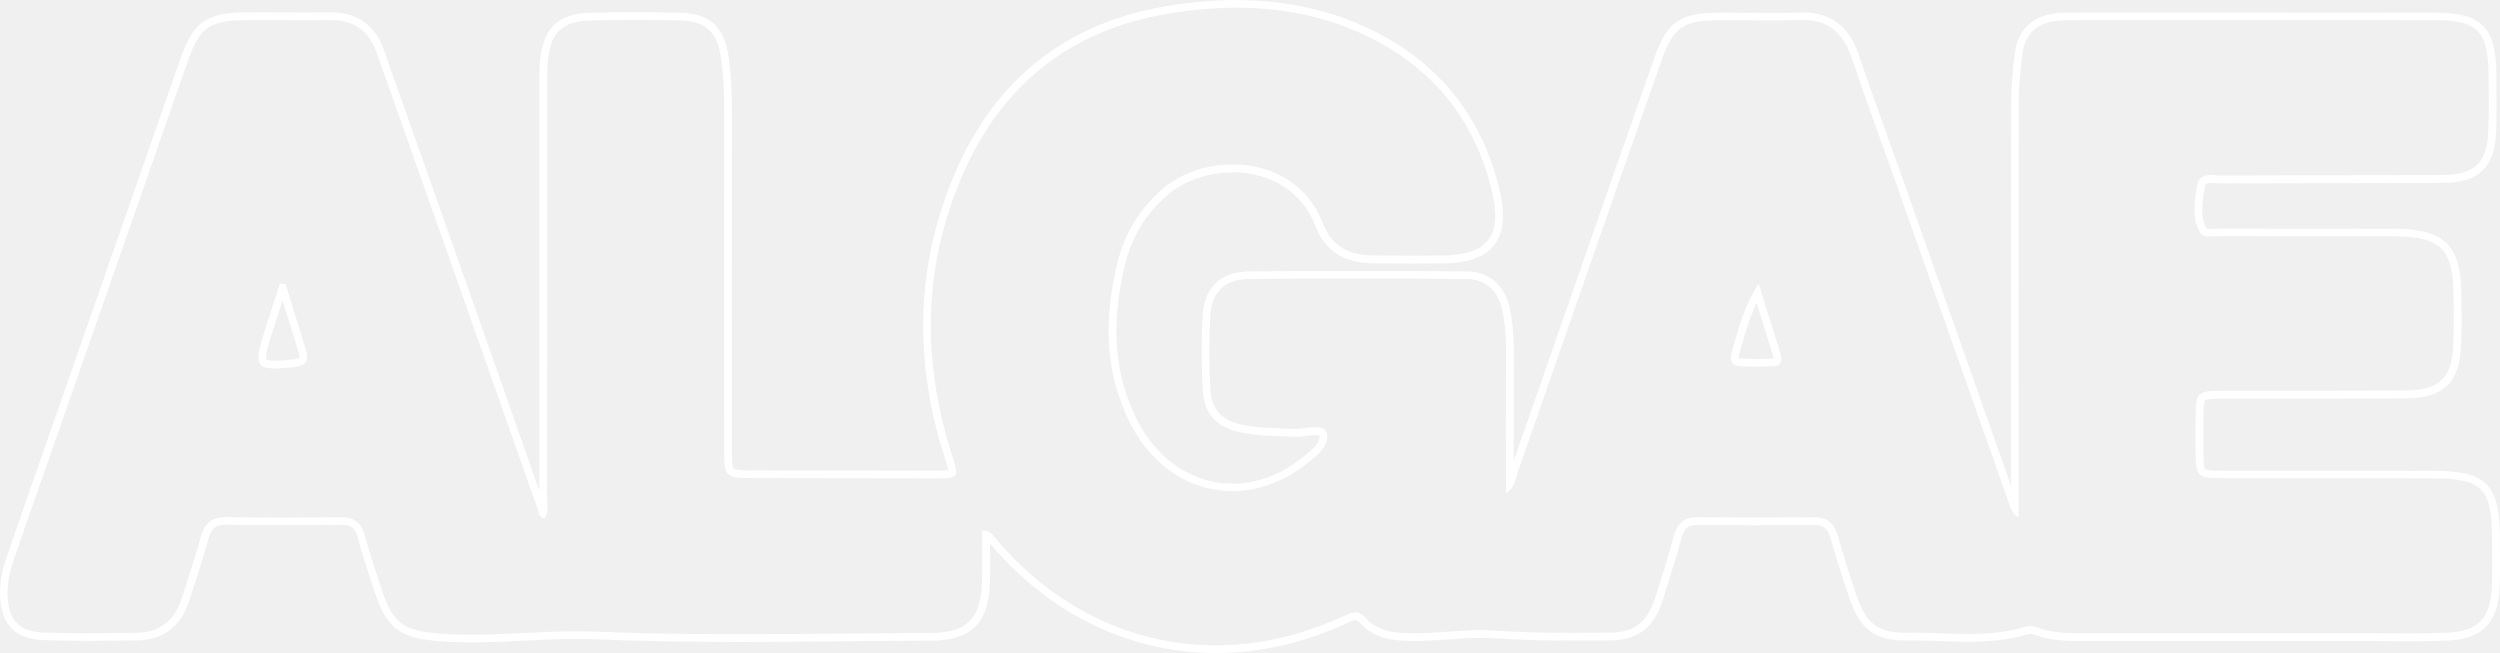
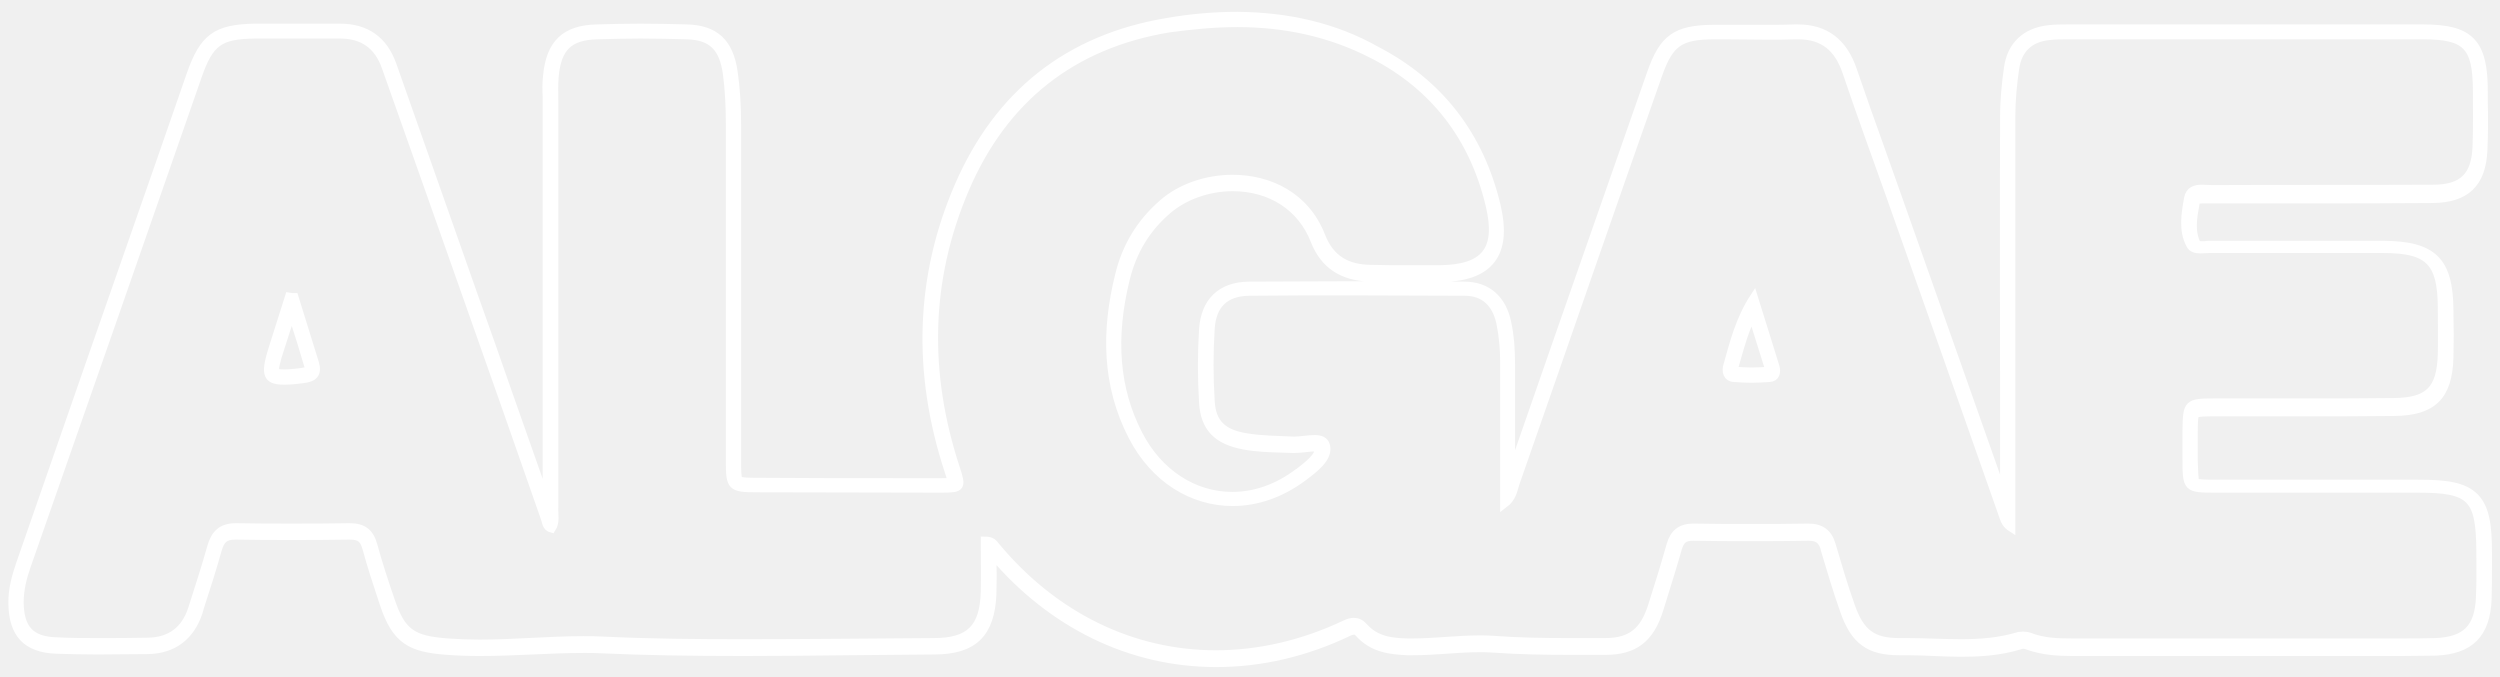
- <svg xmlns="http://www.w3.org/2000/svg" id="Livello_2" data-name="Livello 2" viewBox="0 0 648.87 169.47">
-   <defs>
-     <style>
-       .cls-1 {
-         fill: #fff;
-       }
-     </style>
-   </defs>
-   <g id="Livello_1-2" data-name="Livello 1">
-     <path class="cls-1" d="m321.06,2c12.24,0,24.23,2.4,35.63,8.31,16.1,8.35,26.32,21.67,30.55,39.36,2.8,11.7-1.18,16.59-13.25,16.66-2.6.02-5.21.03-7.81.03-3.39,0-6.79-.02-10.18-.08-6-.11-10.4-2.44-12.75-8.48-4.12-10.57-13.74-15.13-23.29-15.13-6.82,0-13.6,2.32-18.32,6.44-5.86,5.11-9.69,11.39-11.54,18.86-3.59,14.49-3.55,28.84,3.48,42.34,5.83,11.19,15.81,17.16,26.29,17.16,6.24,0,12.64-2.11,18.46-6.5,2.93-2.21,6.9-5.13,6.02-8.44-.35-1.32-1.52-1.67-2.98-1.67-1.65,0-3.66.45-5.26.45-.13,0-.26,0-.38,0-4.15-.21-8.31-.16-12.44-.89-5.87-1.04-8.79-3.63-9.13-9.44-.37-6.3-.39-12.66-.03-18.97.36-6.21,3.69-9.53,10-9.6,8.82-.1,17.65-.14,26.48-.14,10,0,19.99.05,29.98.13,5.16.04,8.23,3.09,9.32,8.13.74,3.44.98,6.9.97,10.42-.05,12.13-.02,24.26-.02,37.2,2.38-1.84,2.49-3.91,3.09-5.64,12.46-35.68,24.82-71.4,37.37-107.05,2.96-8.42,5.73-10.13,14.43-10.22.89,0,1.79-.01,2.68-.01,3.9,0,7.8.07,11.7.07,2.37,0,4.73-.02,7.1-.1.23,0,.46-.01.69-.01,6.67,0,10.49,3.37,12.62,9.65,3.64,10.72,7.55,21.35,11.32,32.02,9.98,28.26,19.95,56.52,29.92,84.78.32.92.73,1.81,2.14,2.68,0-1.85,0-3.71,0-5.56,0-34.14-.03-68.27.04-102.41,0-4.14.43-8.31.96-12.43.66-5.11,3.8-7.98,8.93-8.52,1.65-.17,3.33-.17,4.99-.17,17.74,0,35.48-.02,53.21-.02,13.25,0,26.49,0,39.74.03,11.37.02,14.02,2.76,14.11,14.25.04,4.99.13,10-.09,14.98-.34,7.61-3.61,10.87-11.28,10.93-19.32.14-38.64.05-57.97.14h-.04c-.8,0-1.7-.1-2.58-.1-1.69,0-3.26.37-3.65,2.57-.71,4.01-1.45,8.35.6,12.18.53,1,1.56,1.21,2.67,1.21.82,0,1.68-.11,2.44-.11h.02c4.96.01,9.92.01,14.89.01,3.33,0,6.66,0,10,0,6.86,0,13.73,0,20.59.03,11.92.05,15.2,3.33,15.31,15.12.04,4.16.09,8.33-.04,12.49-.29,9.17-3.39,12.33-12.55,12.4-7.5.06-15,.07-22.49.07-5.51,0-11.02,0-16.53,0-2.65,0-5.3,0-7.95,0-7.07.01-7.34.3-7.38,7.28-.01,2.5,0,5,0,7.49.02,7.81.11,7.92,7.72,7.93,4.09,0,8.18,0,12.27,0,6.47,0,12.95,0,19.42,0,7.09,0,14.19,0,21.28.02,13.94.03,16.22,2.34,16.26,16.31.01,4,.1,8-.07,11.99-.35,8.11-3.63,11.49-11.72,11.8-3.03.12-6.06.15-9.1.15-3.25,0-6.5-.03-9.75-.03h-.14c-11.35,0-22.69,0-34.04,0-12.97,0-25.95,0-38.92,0h-.04c-1.07,0-2.15.01-3.22.01-3.74,0-7.46-.15-11.06-1.53-.55-.21-1.21-.34-1.84-.34-.39,0-.76.05-1.1.15-4.98,1.53-10.01,1.9-15.07,1.9-4.69,0-9.39-.32-14.07-.32-.55,0-1.1,0-1.65.01-.19,0-.38,0-.56,0-7.05,0-10.1-2.49-12.47-9.29-1.86-5.34-3.49-10.77-5.12-16.19-.94-3.14-2.87-4.51-6.14-4.51-.04,0-.07,0-.11,0-5.03.05-10.06.07-15.1.07s-9.92-.03-14.88-.08c-.05,0-.09,0-.14,0-3.32,0-5.07,1.46-5.95,4.61-1.48,5.29-3.14,10.53-4.77,15.78-2.08,6.74-5.36,9.57-12.26,9.59-3.2.01-6.41.03-9.61.03-6.6,0-13.2-.09-19.82-.57-1.21-.09-2.42-.12-3.64-.12-5.76,0-11.61.81-17.45.81-.44,0-.87,0-1.31-.01-4.29-.1-8.31-.63-11.36-4.08-.81-.91-1.66-1.31-2.6-1.31-.71,0-1.48.23-2.32.62-11.23,5.31-22.71,7.9-33.89,7.9-21.72,0-42.3-9.78-57.71-28.41-.52-.63-.94-1.38-2.92-1.39,0,4.68.13,9.15-.03,13.61-.33,9.33-3.95,12.96-13.33,12.99-16.61.05-33.23.33-49.84.33-12.38,0-24.74-.15-37.1-.67-1.64-.07-3.28-.1-4.91-.1-9.1,0-18.12.9-27.18.9-2.8,0-5.6-.09-8.41-.31-9.07-.73-12.04-2.39-14.91-11.07-1.57-4.74-3.17-9.48-4.47-14.3-.92-3.41-2.78-4.83-6.25-4.83-.06,0-.12,0-.18,0-5.04.07-10.08.11-15.11.11s-9.58-.04-14.37-.12c-.08,0-.15,0-.23,0-3.72,0-5.51,1.68-6.48,5.18-1.51,5.45-3.29,10.83-5.04,16.21-1.81,5.55-5.71,8.52-11.53,8.62-4.37.07-8.74.13-13.11.13-3.63,0-7.25-.04-10.87-.17-6.85-.23-9.49-3.36-9.59-10.13-.05-3.41.82-6.58,1.92-9.74C18.85,101.54,33.76,58.78,48.68,16.02c3.08-8.84,5.59-10.7,14.99-10.79,1.42-.01,2.83-.02,4.25-.02,4.18,0,8.36.04,12.55.04,1.73,0,3.46,0,5.19-.03.08,0,.16,0,.24,0,5.99,0,9.87,2.79,11.87,8.44,7.15,20.25,14.33,40.49,21.47,60.75,6.75,19.16,13.46,38.33,20.23,57.48.35,1,.3,2.37,1.85,2.75,1.25-1.8.65-3.84.66-5.73.04-35.47.03-70.94.04-106.41,0-2.16-.06-4.34.14-6.49.69-7.51,3.66-10.5,11.13-10.7,3.76-.1,7.53-.15,11.3-.15,4.06,0,8.12.06,12.18.16,6.56.17,9.45,3.19,10.37,9.8.62,4.47.84,8.93.83,13.44-.04,29.47-.03,58.95-.01,88.42,0,6.7.39,7.09,7.07,7.1,16.16.04,32.32.05,48.47.07h.12c5.09,0,5.31-.37,3.64-5.49-8.05-24.7-7.82-49.21,2.53-73.17,10.13-23.46,28.05-37.72,53.3-41.93,6.02-1,12.03-1.57,17.97-1.57M71.32,95.64c1.31,0,2.95-.14,4.97-.36,2.75-.3,4.03-1.4,3.19-4.16-1.75-5.82-3.58-11.62-5.38-17.43-.49-.02-.98-.04-1.47-.06-1.34,4.18-2.67,8.37-4.03,12.55-2.39,7.38-2.37,9.46,2.72,9.46m384.47-.46c1.61,0,3.22-.06,4.82-.17,1.68-.11,2.02-1.57,1.57-3.03-1.88-6.12-3.82-12.23-5.73-18.35-3.83,5.83-5.28,11.94-7.04,17.95-.48,1.63-.1,3.27,1.78,3.41,1.52.12,3.06.18,4.59.18M321.06,0c-5.79,0-11.95.54-18.3,1.6-25.88,4.32-44.31,18.82-54.8,43.11-10.17,23.56-11.05,48.65-2.6,74.58.21.65.66,2.01.79,2.78-.72.09-1.98.09-2.53.09h-11.04c-12.52-.02-25.04-.04-37.55-.07-1.46,0-4.18-.01-4.62-.46-.45-.45-.45-3.18-.45-4.65-.02-27.93-.03-57.98.01-88.42,0-5.07-.27-9.56-.85-13.72-1.08-7.77-4.87-11.33-12.3-11.52-4.12-.11-8.23-.16-12.24-.16s-7.64.05-11.35.15c-8.38.22-12.28,3.97-13.07,12.52-.17,1.83-.16,3.66-.15,5.43,0,.41,0,.83,0,1.24v28.25c0,25.1,0,51.04-.04,76.58-3.27-9.27-6.53-18.55-9.79-27.83-3.02-8.59-6.04-17.18-9.06-25.76-3.9-11.08-7.82-22.15-11.74-33.22-3.25-9.17-6.49-18.35-9.73-27.53-2.29-6.49-6.92-9.78-13.75-9.78h-.27c-1.72.02-3.44.03-5.17.03-2.09,0-4.17-.01-6.26-.02-2.09-.01-4.19-.02-6.28-.02-1.42,0-2.85,0-4.27.02-10.18.1-13.49,2.48-16.86,12.14l-8.23,23.59C26.39,73.85,14.22,108.75,2.03,143.64.99,146.62-.06,150.18,0,154.07c.13,7.99,3.79,11.83,11.53,12.09,3.33.11,6.91.17,10.94.17,4.27,0,8.47-.06,13.14-.13,6.68-.1,11.31-3.56,13.41-10l.44-1.35c1.59-4.87,3.23-9.91,4.63-14.95.78-2.81,1.89-3.71,4.56-3.71h.19c4.62.08,9.33.13,14.41.13,4.75,0,9.7-.04,15.14-.11h.15c2.59,0,3.64.81,4.32,3.35,1.17,4.36,2.61,8.7,4,12.9l.5,1.51c3.2,9.68,7.14,11.67,16.65,12.44,2.66.21,5.47.32,8.57.32,4.57,0,9.19-.23,13.66-.45,4.43-.22,9.02-.45,13.52-.45,1.71,0,3.29.03,4.83.1,10.96.46,22.78.68,37.18.68,9.1,0,18.36-.08,27.31-.17,7.39-.07,15.03-.14,22.54-.16,10.37-.03,14.95-4.49,15.32-14.92.11-3.1.08-6.13.05-9.33,0-.3,0-.61,0-.91,15.47,18.3,36.25,28.37,58.6,28.37,11.69,0,23.38-2.72,34.74-8.09.61-.29,1.1-.43,1.47-.43.19,0,.54,0,1.1.63,3.72,4.2,8.56,4.65,12.82,4.75.45.01.9.01,1.35.01,2.99,0,6-.21,8.91-.41,2.82-.2,5.73-.4,8.53-.4,1.25,0,2.39.04,3.49.12,7.04.51,14.04.58,19.96.58,2.11,0,4.22,0,6.33-.02h3.29c7.65-.04,11.76-3.23,14.16-11.01l.91-2.94c1.31-4.21,2.66-8.56,3.87-12.89.66-2.36,1.67-3.15,4.02-3.15h.11c4.76.06,9.78.09,14.91.09,4.83,0,9.77-.02,15.12-.07h.09c2.4,0,3.55.84,4.22,3.09l.05.16c1.59,5.3,3.24,10.78,5.1,16.11,2.7,7.75,6.6,10.63,14.36,10.63.2,0,.4,0,.6,0,.54,0,1.08-.01,1.62-.01,2.3,0,4.67.08,6.96.16,2.32.08,4.73.16,7.1.16,4.28,0,9.93-.23,15.66-1.98.07-.02.24-.06.51-.06.37,0,.79.08,1.12.2,4.02,1.54,8.19,1.67,11.78,1.67.54,0,1.08,0,1.62,0,.53,0,1.07,0,1.6,0,13.01,0,25.98,0,38.96,0,11.35,0,22.69,0,34.04,0h.14c1.62,0,3.24,0,4.86.02,1.63,0,3.26.02,4.89.02,3.68,0,6.51-.05,9.17-.15,9.04-.35,13.24-4.58,13.64-13.71.14-3.1.11-6.24.09-9.27,0-.94-.01-1.87-.02-2.81-.02-7.16-.6-11.87-3.5-14.79-2.91-2.92-7.61-3.5-14.76-3.51-7.09-.01-14.19-.02-21.28-.02h-9.71s-9.71,0-9.71,0c-4.09,0-8.18,0-12.27,0-2.16,0-4.85,0-5.27-.43-.44-.45-.44-3.13-.45-5.5,0-2.49-.01-4.98,0-7.48.01-1.76.03-4.41.46-4.84.45-.44,3.14-.45,4.93-.45,2.65,0,5.3,0,7.95,0s5.51,0,8.26,0c2.76,0,5.51,0,8.27,0,6.63,0,14.49,0,22.51-.07,10.13-.08,14.2-4.1,14.53-14.34.13-3.92.09-7.9.05-11.74v-.83c-.13-12.89-4.34-17.04-17.31-17.1-7.03-.03-14.05-.03-20.6-.03h-5s-5,0-5,0c-4.96,0-9.92,0-14.88-.01-.46,0-.9.03-1.33.06-.4.03-.78.05-1.13.05-.72,0-.89-.12-.89-.12-1.77-3.3-1.08-7.17-.41-10.92.11-.61.16-.92,1.68-.92.39,0,.8.02,1.23.05.44.03.9.05,1.34.05h.05c8.3-.04,16.75-.04,24.92-.05,10.83,0,22.03-.01,33.05-.09,8.67-.06,12.88-4.14,13.27-12.84.19-4.32.15-8.7.11-12.93l-.02-2.16c-.09-12.58-3.71-16.22-16.1-16.24-13.25-.02-26.49-.03-39.74-.03-11.44,0-22.88,0-34.32,0h-18.9s-.16,0-.16,0c-1.64,0-3.34,0-5.04.18-6.13.65-9.93,4.29-10.7,10.26-.45,3.48-.97,8.06-.98,12.68-.06,26.24-.05,52.92-.05,78.73,0,6.98,0,13.97,0,20.95-4-11.33-8-22.66-12-34-5.39-15.28-10.78-30.56-16.18-45.83-1.29-3.66-2.6-7.3-3.91-10.95-2.47-6.89-5.02-14.01-7.41-21.04-2.51-7.4-7.26-11-14.51-11-.25,0-.5,0-.75.01-2.09.07-4.33.1-7.03.1-1.94,0-3.89-.02-5.83-.03-1.96-.02-3.91-.03-5.87-.03-.9,0-1.8,0-2.7.01-9.75.09-13.1,2.47-16.3,11.55-8.04,22.84-16.13,46.1-23.96,68.58-4.2,12.07-8.4,24.14-12.61,36.2,0-.71,0-1.42,0-2.12,0-9.14-.01-17.77.02-26.51.02-4.07-.32-7.61-1.02-10.85-1.34-6.22-5.34-9.67-11.26-9.71-11.53-.09-21.06-.13-30-.13-9.5,0-18.17.05-26.5.14-7.3.08-11.55,4.16-11.98,11.49-.36,6.28-.35,12.74.03,19.2.39,6.55,3.71,10.03,10.78,11.29,3.23.57,6.46.69,9.59.8,1.03.04,2.06.07,3.1.13.16,0,.32.01.48.01.92,0,1.9-.12,2.84-.24.88-.11,1.71-.21,2.42-.21s.97.11,1.04.14c0,0,0,.02.01.05.52,1.94-2.88,4.51-5.13,6.2l-.17.13c-5.28,3.99-11.25,6.1-17.25,6.1-10.11,0-19.27-6.01-24.52-16.09-6.13-11.78-7.22-25.17-3.32-40.94,1.76-7.13,5.33-12.96,10.91-17.83,4.27-3.73,10.63-5.95,17.01-5.95,10.04,0,18.05,5.18,21.43,13.85,2.5,6.43,7.27,9.61,14.58,9.75,3.06.06,6.4.08,10.21.08,2.61,0,5.22-.01,7.82-.03,6.89-.04,11.28-1.56,13.81-4.79,2.48-3.16,2.93-7.85,1.38-14.34-4.4-18.39-15.02-32.08-31.57-40.67-10.91-5.66-23.21-8.54-36.55-8.54h0ZM71.32,93.64c-1.84,0-2.18-.32-2.19-.32-.32-.51.14-2.71,1.37-6.52.93-2.88,1.86-5.77,2.78-8.65l.06-.17c.14.46.29.92.43,1.38,1.26,4.04,2.56,8.22,3.8,12.34.26.86.14,1.13.14,1.14,0,0-.28.32-1.63.46-2.2.24-3.66.34-4.75.34h0Zm379.92-.65c-.02-.13-.03-.42.09-.85.21-.71.41-1.42.61-2.12,1.12-3.94,2.2-7.72,3.98-11.39l.16.51c1.38,4.4,2.81,8.95,4.19,13.43.06.19.08.34.09.45-1.57.1-3.11.16-4.57.16s-3.02-.06-4.43-.17c-.05,0-.09,0-.11-.02h0Z" />
+ <svg xmlns="http://www.w3.org/2000/svg" version="1.1" id="Livello_2_00000111156873046237559820000012504276180253413554_" x="0px" y="0px" viewBox="0 0 655.1 177.3" style="enable-background:new 0 0 655.1 177.3;" xml:space="preserve">
+   <style type="text/css">
+ 	.st0{fill:#FFFFFF;stroke:#FFFFFF;stroke-width:2;stroke-miterlimit:10;}
+ </style>
+   <g id="Livello_1-2">
+     <path class="st0" d="M324.2,6.1c12.2,0,24.2,2.4,35.6,8.3c16.1,8.3,26.3,21.7,30.5,39.4c2.8,11.7-1.2,16.6-13.2,16.7   c-2.6,0-5.2,0-7.8,0c-3.4,0-6.8,0-10.2-0.1c-6-0.1-10.4-2.4-12.8-8.5c-4.1-10.6-13.7-15.1-23.3-15.1c-6.8,0-13.6,2.3-18.3,6.4   c-5.9,5.1-9.7,11.4-11.5,18.9c-3.6,14.5-3.5,28.8,3.5,42.3c5.8,11.2,15.8,17.2,26.3,17.2c6.2,0,12.6-2.1,18.5-6.5   c2.9-2.2,6.9-5.1,6-8.4c-0.4-1.3-1.5-1.7-3-1.7c-1.6,0-3.7,0.4-5.3,0.4c-0.1,0-0.3,0-0.4,0c-4.1-0.2-8.3-0.2-12.4-0.9   c-5.9-1-8.8-3.6-9.1-9.4c-0.4-6.3-0.4-12.7,0-19c0.4-6.2,3.7-9.5,10-9.6c8.8-0.1,17.6-0.1,26.5-0.1c10,0,20,0.1,30,0.1   c5.2,0,8.2,3.1,9.3,8.1c0.7,3.4,1,6.9,1,10.4c0,12.1,0,24.3,0,37.2c2.4-1.8,2.5-3.9,3.1-5.6c12.5-35.7,24.8-71.4,37.4-107.1   c3-8.4,5.7-10.1,14.4-10.2c0.9,0,1.8,0,2.7,0c3.9,0,7.8,0.1,11.7,0.1c2.4,0,4.7,0,7.1-0.1c0.2,0,0.5,0,0.7,0   c6.7,0,10.5,3.4,12.6,9.6c3.6,10.7,7.5,21.3,11.3,32c10,28.3,20,56.5,29.9,84.8c0.3,0.9,0.7,1.8,2.1,2.7c0-1.9,0-3.7,0-5.6   c0-34.1,0-68.3,0-102.4c0-4.1,0.4-8.3,1-12.4c0.7-5.1,3.8-8,8.9-8.5c1.7-0.2,3.3-0.2,5-0.2c17.7,0,35.5,0,53.2,0   c13.2,0,26.5,0,39.7,0c11.4,0,14,2.8,14.1,14.2c0,5,0.1,10-0.1,15c-0.3,7.6-3.6,10.9-11.3,10.9c-19.3,0.1-38.6,0-58,0.1h0   c-0.8,0-1.7-0.1-2.6-0.1c-1.7,0-3.3,0.4-3.7,2.6c-0.7,4-1.5,8.4,0.6,12.2c0.5,1,1.6,1.2,2.7,1.2c0.8,0,1.7-0.1,2.4-0.1h0   c5,0,9.9,0,14.9,0c3.3,0,6.7,0,10,0c6.9,0,13.7,0,20.6,0c11.9,0,15.2,3.3,15.3,15.1c0,4.2,0.1,8.3,0,12.5   c-0.3,9.2-3.4,12.3-12.5,12.4c-7.5,0.1-15,0.1-22.5,0.1c-5.5,0-11,0-16.5,0c-2.7,0-5.3,0-8,0c-7.1,0-7.3,0.3-7.4,7.3   c0,2.5,0,5,0,7.5c0,7.8,0.1,7.9,7.7,7.9c4.1,0,8.2,0,12.3,0c6.5,0,13,0,19.4,0c7.1,0,14.2,0,21.3,0c13.9,0,16.2,2.3,16.3,16.3   c0,4,0.1,8-0.1,12c-0.3,8.1-3.6,11.5-11.7,11.8c-3,0.1-6.1,0.1-9.1,0.1c-3.2,0-6.5,0-9.8,0h-0.1c-11.3,0-22.7,0-34,0   c-13,0-26,0-38.9,0h0c-1.1,0-2.2,0-3.2,0c-3.7,0-7.5-0.1-11.1-1.5c-0.5-0.2-1.2-0.3-1.8-0.3c-0.4,0-0.8,0.1-1.1,0.1   c-5,1.5-10,1.9-15.1,1.9c-4.7,0-9.4-0.3-14.1-0.3c-0.5,0-1.1,0-1.6,0c-0.2,0-0.4,0-0.6,0c-7,0-10.1-2.5-12.5-9.3   c-1.9-5.3-3.5-10.8-5.1-16.2c-0.9-3.1-2.9-4.5-6.1-4.5c0,0-0.1,0-0.1,0c-5,0.1-10.1,0.1-15.1,0.1s-9.9,0-14.9-0.1c0,0-0.1,0-0.1,0   c-3.3,0-5.1,1.5-6,4.6c-1.5,5.3-3.1,10.5-4.8,15.8c-2.1,6.7-5.4,9.6-12.3,9.6c-3.2,0-6.4,0-9.6,0c-6.6,0-13.2-0.1-19.8-0.6   c-1.2-0.1-2.4-0.1-3.6-0.1c-5.8,0-11.6,0.8-17.5,0.8c-0.4,0-0.9,0-1.3,0c-4.3-0.1-8.3-0.6-11.4-4.1c-0.8-0.9-1.7-1.3-2.6-1.3   c-0.7,0-1.5,0.2-2.3,0.6c-11.2,5.3-22.7,7.9-33.9,7.9c-21.7,0-42.3-9.8-57.7-28.4c-0.5-0.6-0.9-1.4-2.9-1.4c0,4.7,0.1,9.1,0,13.6   c-0.3,9.3-3.9,13-13.3,13c-16.6,0.1-33.2,0.3-49.8,0.3c-12.4,0-24.7-0.1-37.1-0.7c-1.6-0.1-3.3-0.1-4.9-0.1   c-9.1,0-18.1,0.9-27.2,0.9c-2.8,0-5.6-0.1-8.4-0.3c-9.1-0.7-12-2.4-14.9-11.1c-1.6-4.7-3.2-9.5-4.5-14.3c-0.9-3.4-2.8-4.8-6.2-4.8   c-0.1,0-0.1,0-0.2,0c-5,0.1-10.1,0.1-15.1,0.1s-9.6,0-14.4-0.1c-0.1,0-0.2,0-0.2,0c-3.7,0-5.5,1.7-6.5,5.2   c-1.5,5.4-3.3,10.8-5,16.2c-1.8,5.6-5.7,8.5-11.5,8.6c-4.4,0.1-8.7,0.1-13.1,0.1c-3.6,0-7.2,0-10.9-0.2c-6.9-0.2-9.5-3.4-9.6-10.1   c0-3.4,0.8-6.6,1.9-9.7c15-42.8,29.9-85.5,44.8-128.3c3.1-8.8,5.6-10.7,15-10.8c1.4,0,2.8,0,4.2,0c4.2,0,8.4,0,12.6,0   c1.7,0,3.5,0,5.2,0c0.1,0,0.2,0,0.2,0c6,0,9.9,2.8,11.9,8.4c7.2,20.2,14.3,40.5,21.5,60.8c6.8,19.2,13.5,38.3,20.2,57.5   c0.4,1,0.3,2.4,1.9,2.8c1.2-1.8,0.6-3.8,0.7-5.7c0-35.5,0-70.9,0-106.4c0-2.2-0.1-4.3,0.1-6.5c0.7-7.5,3.7-10.5,11.1-10.7   c3.8-0.1,7.5-0.2,11.3-0.2c4.1,0,8.1,0.1,12.2,0.2c6.6,0.2,9.4,3.2,10.4,9.8c0.6,4.5,0.8,8.9,0.8,13.4c0,29.5,0,59,0,88.4   c0,6.7,0.4,7.1,7.1,7.1c16.2,0,32.3,0.1,48.5,0.1h0.1c5.1,0,5.3-0.4,3.6-5.5c-8.1-24.7-7.8-49.2,2.5-73.2   c10.1-23.5,28-37.7,53.3-41.9C312.2,6.7,318.2,6.1,324.2,6.1 M74.4,99.8c1.3,0,2.9-0.1,5-0.4c2.8-0.3,4-1.4,3.2-4.2   c-1.8-5.8-3.6-11.6-5.4-17.4c-0.5,0-1,0-1.5-0.1c-1.3,4.2-2.7,8.4-4,12.6C69.3,97.7,69.4,99.8,74.4,99.8 M458.9,99.3   c1.6,0,3.2-0.1,4.8-0.2c1.7-0.1,2-1.6,1.6-3c-1.9-6.1-3.8-12.2-5.7-18.3c-3.8,5.8-5.3,11.9-7,17.9c-0.5,1.6-0.1,3.3,1.8,3.4   C455.8,99.2,457.4,99.3,458.9,99.3 M324.2,4.1c-5.8,0-12,0.5-18.3,1.6C280,10,261.6,24.5,251.1,48.8c-10.2,23.6-11.1,48.7-2.6,74.6   c0.2,0.7,0.7,2,0.8,2.8c-0.7,0.1-2,0.1-2.5,0.1h-11c-12.5,0-25,0-37.6-0.1c-1.5,0-4.2,0-4.6-0.5c-0.4-0.4-0.4-3.2-0.4-4.7   c0-27.9,0-58,0-88.4c0-5.1-0.3-9.6-0.9-13.7c-1.1-7.8-4.9-11.3-12.3-11.5c-4.1-0.1-8.2-0.2-12.2-0.2s-7.6,0.1-11.4,0.2   c-8.4,0.2-12.3,4-13.1,12.5c-0.2,1.8-0.2,3.7-0.1,5.4c0,0.4,0,0.8,0,1.2v28.2c0,25.1,0,51,0,76.6c-3.3-9.3-6.5-18.5-9.8-27.8   c-3-8.6-6-17.2-9.1-25.8c-3.9-11.1-7.8-22.2-11.7-33.2c-3.2-9.2-6.5-18.3-9.7-27.5c-2.3-6.5-6.9-9.8-13.8-9.8h-0.3   c-1.7,0-3.4,0-5.2,0c-2.1,0-4.2,0-6.3,0c-2.1,0-4.2,0-6.3,0c-1.4,0-2.8,0-4.3,0C56.6,7.4,53.3,9.8,49.9,19.5l-8.2,23.6   C29.5,78,17.3,112.9,5.2,147.8c-1,3-2.1,6.5-2,10.4c0.1,8,3.8,11.8,11.5,12.1c3.3,0.1,6.9,0.2,10.9,0.2c4.3,0,8.5-0.1,13.1-0.1   c6.7-0.1,11.3-3.6,13.4-10l0.4-1.4c1.6-4.9,3.2-9.9,4.6-14.9c0.8-2.8,1.9-3.7,4.6-3.7H62c4.6,0.1,9.3,0.1,14.4,0.1   c4.8,0,9.7,0,15.1-0.1h0.2c2.6,0,3.6,0.8,4.3,3.4c1.2,4.4,2.6,8.7,4,12.9l0.5,1.5c3.2,9.7,7.1,11.7,16.7,12.4   c2.7,0.2,5.5,0.3,8.6,0.3c4.6,0,9.2-0.2,13.7-0.4c4.4-0.2,9-0.4,13.5-0.4c1.7,0,3.3,0,4.8,0.1c11,0.5,22.8,0.7,37.2,0.7   c9.1,0,18.4-0.1,27.3-0.2c7.4-0.1,15-0.1,22.5-0.2c10.4,0,14.9-4.5,15.3-14.9c0.1-3.1,0.1-6.1,0-9.3c0-0.3,0-0.6,0-0.9   c15.5,18.3,36.2,28.4,58.6,28.4c11.7,0,23.4-2.7,34.7-8.1c0.6-0.3,1.1-0.4,1.5-0.4c0.2,0,0.5,0,1.1,0.6c3.7,4.2,8.6,4.6,12.8,4.8   c0.5,0,0.9,0,1.4,0c3,0,6-0.2,8.9-0.4c2.8-0.2,5.7-0.4,8.5-0.4c1.2,0,2.4,0,3.5,0.1c7,0.5,14,0.6,20,0.6c2.1,0,4.2,0,6.3,0h3.3   c7.6,0,11.8-3.2,14.2-11l0.9-2.9c1.3-4.2,2.7-8.6,3.9-12.9c0.7-2.4,1.7-3.1,4-3.1h0.1c4.8,0.1,9.8,0.1,14.9,0.1   c4.8,0,9.8,0,15.1-0.1h0.1c2.4,0,3.5,0.8,4.2,3.1l0,0.2c1.6,5.3,3.2,10.8,5.1,16.1c2.7,7.8,6.6,10.6,14.4,10.6c0.2,0,0.4,0,0.6,0   c0.5,0,1.1,0,1.6,0c2.3,0,4.7,0.1,7,0.2c2.3,0.1,4.7,0.2,7.1,0.2c4.3,0,9.9-0.2,15.7-2c0.1,0,0.2-0.1,0.5-0.1   c0.4,0,0.8,0.1,1.1,0.2c4,1.5,8.2,1.7,11.8,1.7c0.5,0,1.1,0,1.6,0c0.5,0,1.1,0,1.6,0c13,0,26,0,39,0c11.3,0,22.7,0,34,0h0.1   c1.6,0,3.2,0,4.9,0c1.6,0,3.3,0,4.9,0c3.7,0,6.5-0.1,9.2-0.1c9-0.4,13.2-4.6,13.6-13.7c0.1-3.1,0.1-6.2,0.1-9.3c0-0.9,0-1.9,0-2.8   c0-7.2-0.6-11.9-3.5-14.8c-2.9-2.9-7.6-3.5-14.8-3.5c-7.1,0-14.2,0-21.3,0h-9.7H593c-4.1,0-8.2,0-12.3,0c-2.2,0-4.8,0-5.3-0.4   c-0.4-0.4-0.4-3.1-0.5-5.5c0-2.5,0-5,0-7.5c0-1.8,0-4.4,0.5-4.8c0.5-0.4,3.1-0.4,4.9-0.4c2.7,0,5.3,0,8,0s5.5,0,8.3,0   c2.8,0,5.5,0,8.3,0c6.6,0,14.5,0,22.5-0.1c10.1-0.1,14.2-4.1,14.5-14.3c0.1-3.9,0.1-7.9,0-11.7v-0.8c-0.1-12.9-4.3-17-17.3-17.1   c-7,0-14,0-20.6,0h-5h-5c-5,0-9.9,0-14.9,0c-0.5,0-0.9,0-1.3,0.1c-0.4,0-0.8,0-1.1,0c-0.7,0-0.9-0.1-0.9-0.1   c-1.8-3.3-1.1-7.2-0.4-10.9c0.1-0.6,0.2-0.9,1.7-0.9c0.4,0,0.8,0,1.2,0c0.4,0,0.9,0,1.3,0h0c8.3,0,16.8,0,24.9,0   c10.8,0,22,0,33-0.1c8.7-0.1,12.9-4.1,13.3-12.8c0.2-4.3,0.2-8.7,0.1-12.9l0-2.2C651,11.1,647.3,7.4,635,7.4c-13.2,0-26.5,0-39.7,0   c-11.4,0-22.9,0-34.3,0H542h-0.2c-1.6,0-3.3,0-5,0.2c-6.1,0.7-9.9,4.3-10.7,10.3c-0.5,3.5-1,8.1-1,12.7c-0.1,26.2,0,52.9,0,78.7   c0,7,0,14,0,20.9c-4-11.3-8-22.7-12-34c-5.4-15.3-10.8-30.6-16.2-45.8c-1.3-3.7-2.6-7.3-3.9-11c-2.5-6.9-5-14-7.4-21   c-2.5-7.4-7.3-11-14.5-11c-0.2,0-0.5,0-0.8,0c-2.1,0.1-4.3,0.1-7,0.1c-1.9,0-3.9,0-5.8,0c-2,0-3.9,0-5.9,0c-0.9,0-1.8,0-2.7,0   c-9.8,0.1-13.1,2.5-16.3,11.6c-8,22.8-16.1,46.1-24,68.6c-4.2,12.1-8.4,24.1-12.6,36.2c0-0.7,0-1.4,0-2.1c0-9.1,0-17.8,0-26.5   c0-4.1-0.3-7.6-1-10.8c-1.3-6.2-5.3-9.7-11.3-9.7c-11.5-0.1-21.1-0.1-30-0.1c-9.5,0-18.2,0.1-26.5,0.1c-7.3,0.1-11.5,4.2-12,11.5   c-0.4,6.3-0.4,12.7,0,19.2c0.4,6.6,3.7,10,10.8,11.3c3.2,0.6,6.5,0.7,9.6,0.8c1,0,2.1,0.1,3.1,0.1c0.2,0,0.3,0,0.5,0   c0.9,0,1.9-0.1,2.8-0.2c0.9-0.1,1.7-0.2,2.4-0.2s1,0.1,1,0.1c0,0,0,0,0,0.1c0.5,1.9-2.9,4.5-5.1,6.2l-0.2,0.1   c-5.3,4-11.2,6.1-17.2,6.1c-10.1,0-19.3-6-24.5-16.1c-6.1-11.8-7.2-25.2-3.3-40.9c1.8-7.1,5.3-13,10.9-17.8c4.3-3.7,10.6-6,17-6   c10,0,18,5.2,21.4,13.9c2.5,6.4,7.3,9.6,14.6,9.8c3.1,0.1,6.4,0.1,10.2,0.1c2.6,0,5.2,0,7.8,0c6.9,0,11.3-1.6,13.8-4.8   c2.5-3.2,2.9-7.9,1.4-14.3c-4.4-18.4-15-32.1-31.6-40.7C349.8,7,337.5,4.2,324.2,4.1L324.2,4.1L324.2,4.1z M74.4,97.8   c-1.8,0-2.2-0.3-2.2-0.3c-0.3-0.5,0.1-2.7,1.4-6.5c0.9-2.9,1.9-5.8,2.8-8.7l0.1-0.2c0.1,0.5,0.3,0.9,0.4,1.4   c1.3,4,2.6,8.2,3.8,12.3c0.3,0.9,0.1,1.1,0.1,1.1c0,0-0.3,0.3-1.6,0.5C77,97.7,75.5,97.8,74.4,97.8L74.4,97.8L74.4,97.8z    M454.4,97.1c0-0.1,0-0.4,0.1-0.8c0.2-0.7,0.4-1.4,0.6-2.1c1.1-3.9,2.2-7.7,4-11.4l0.2,0.5c1.4,4.4,2.8,8.9,4.2,13.4   c0.1,0.2,0.1,0.3,0.1,0.4c-1.6,0.1-3.1,0.2-4.6,0.2s-3-0.1-4.4-0.2C454.4,97.1,454.4,97.1,454.4,97.1L454.4,97.1L454.4,97.1z" />
  </g>
</svg>
